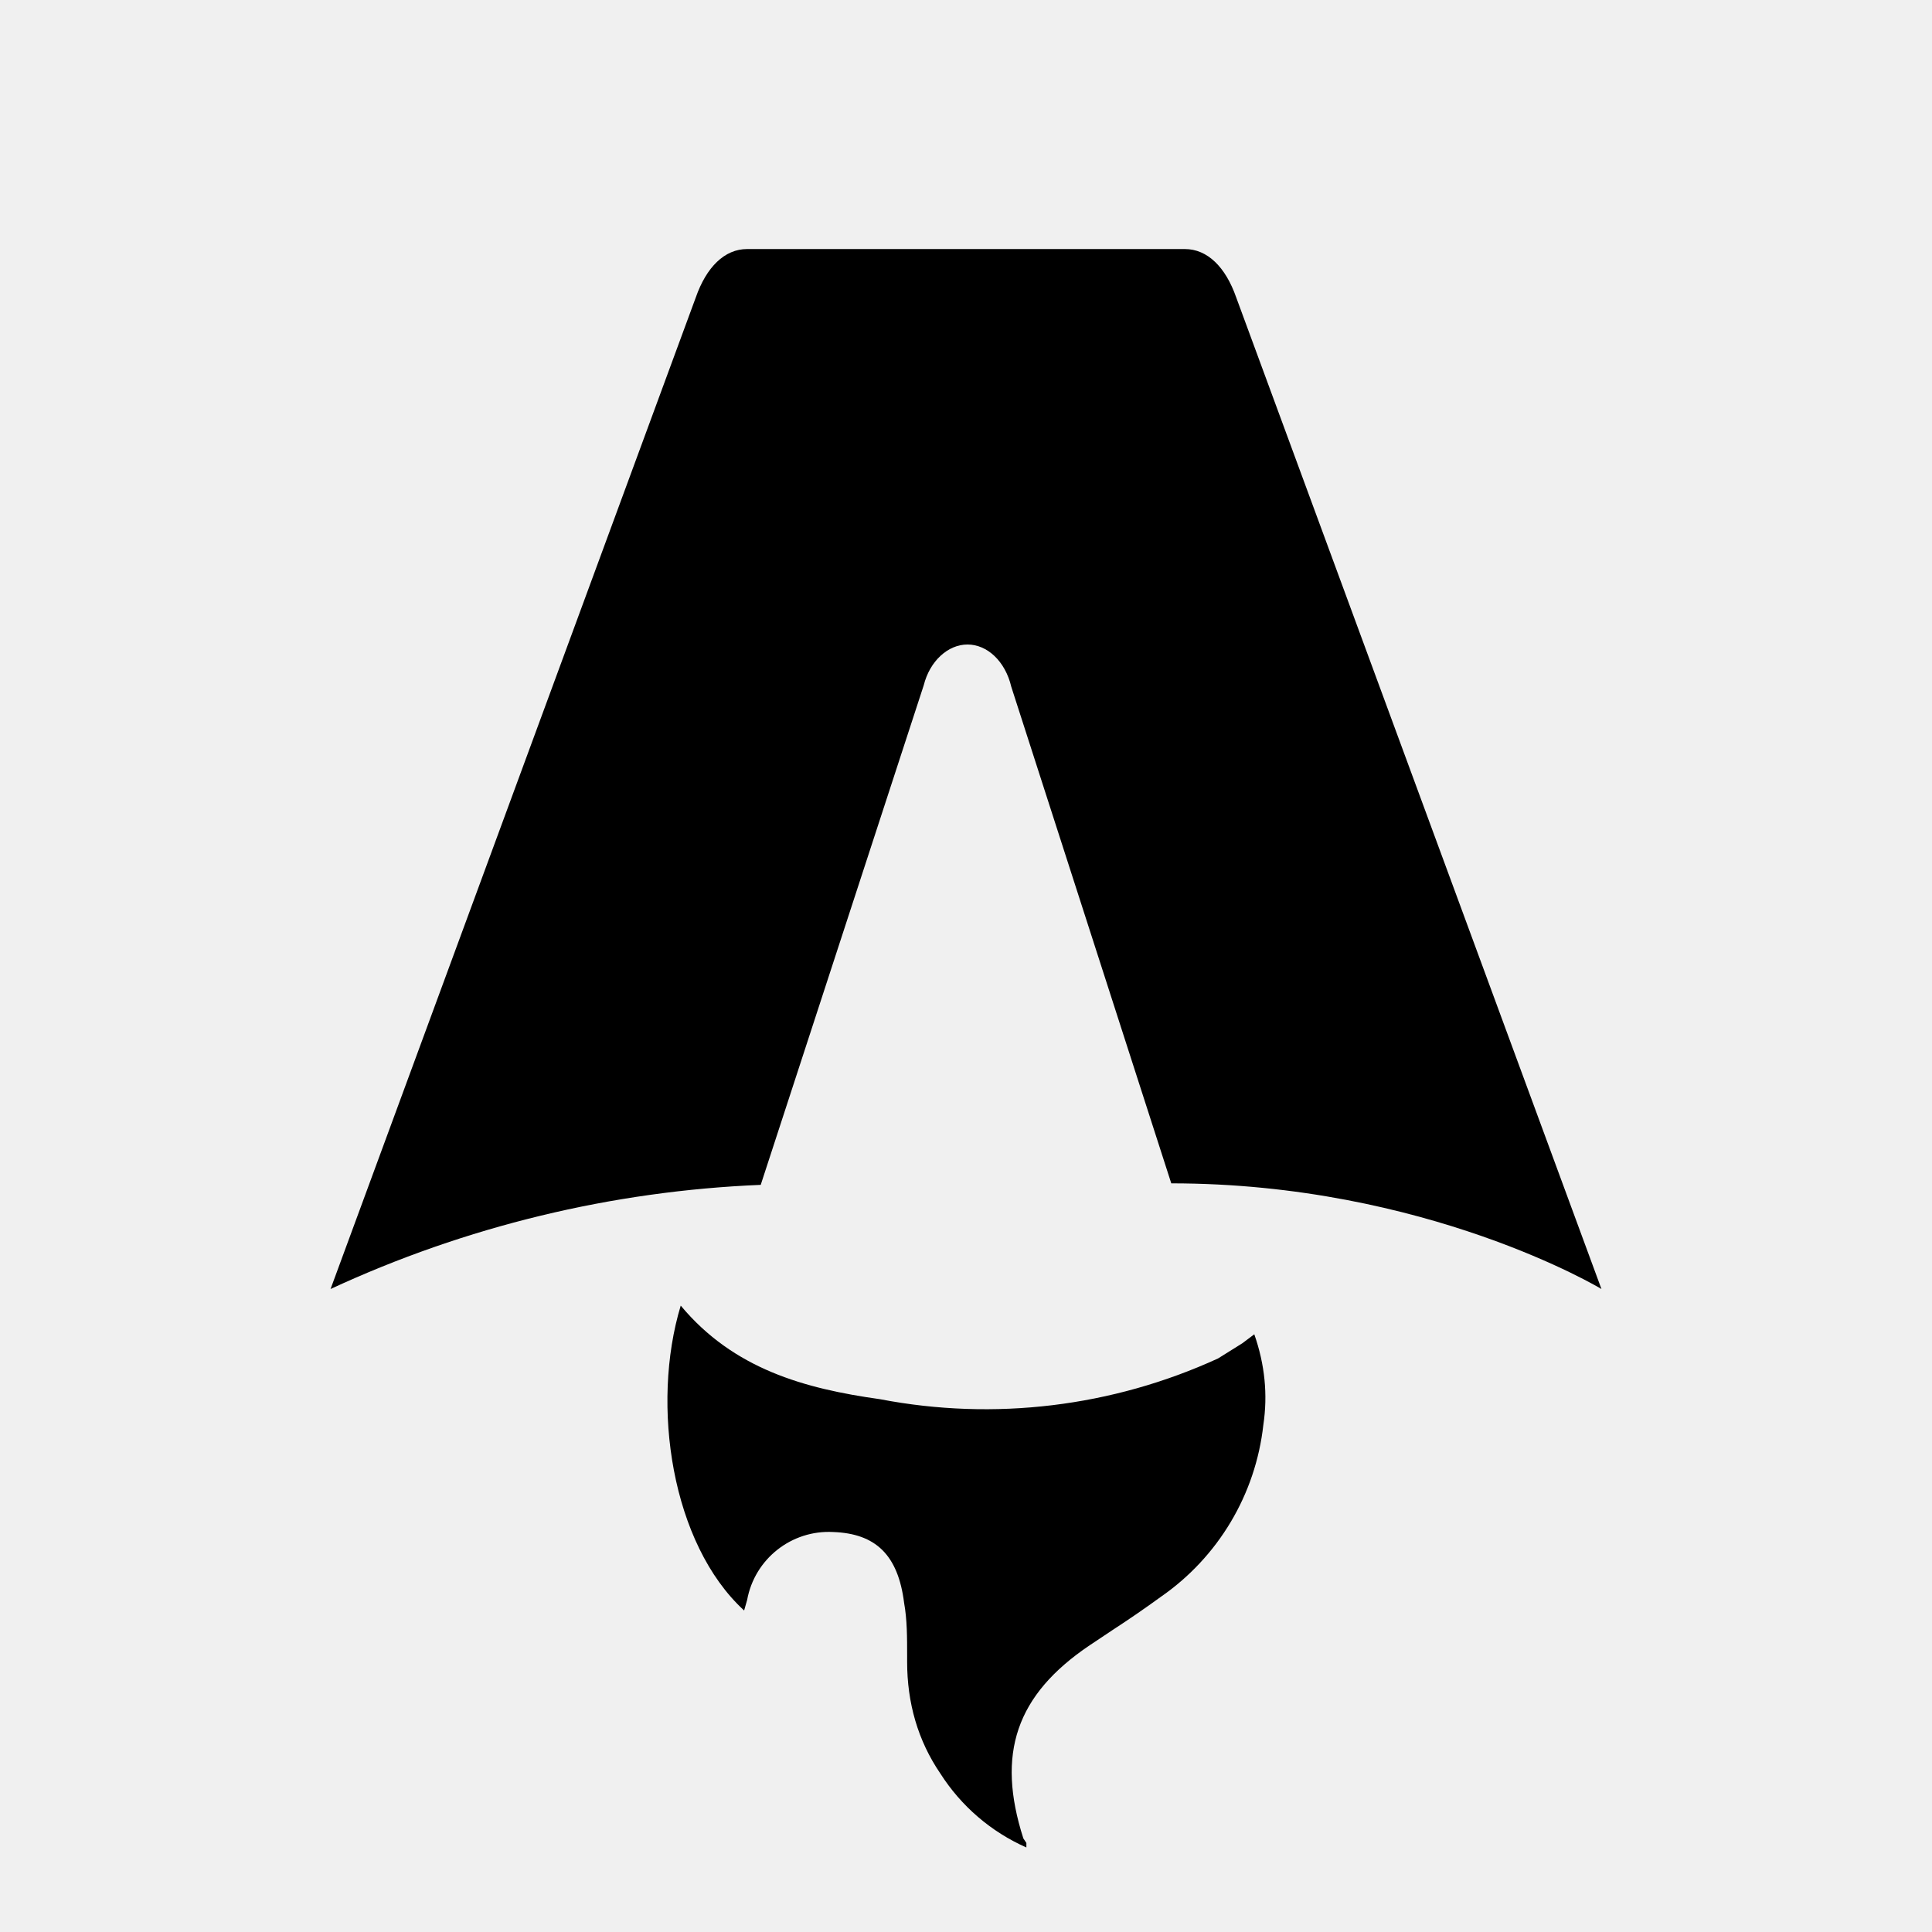
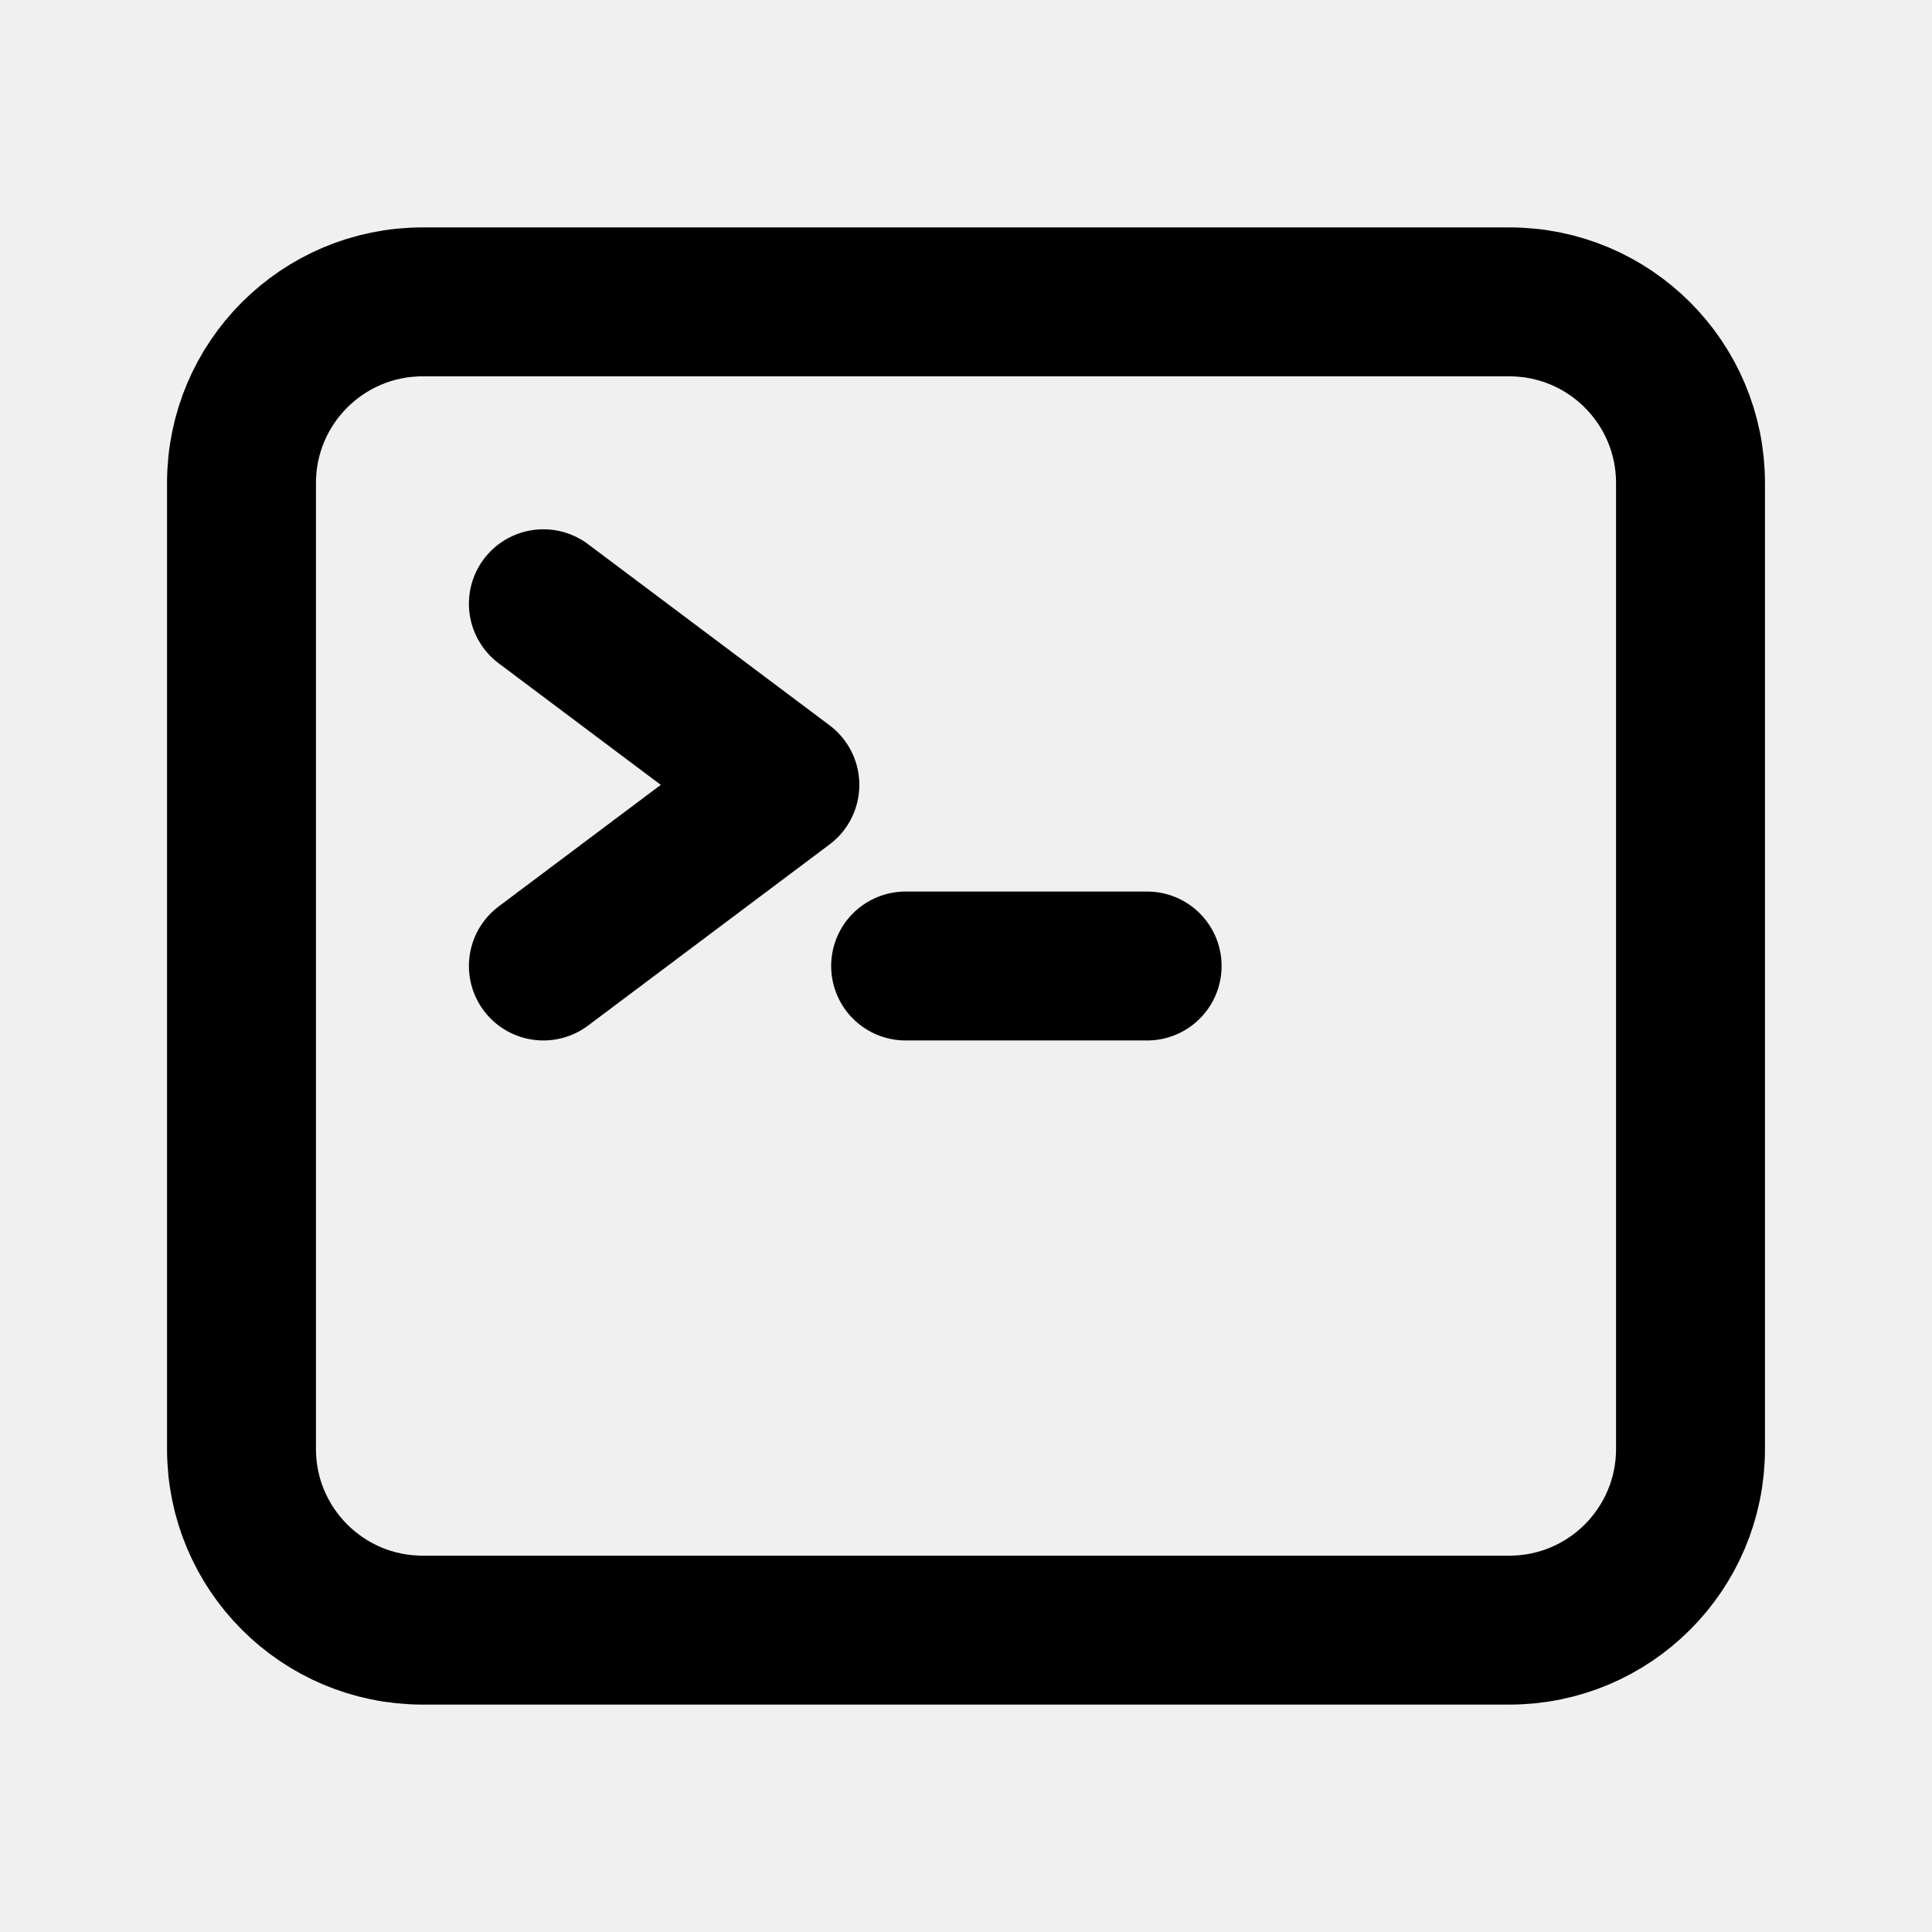
- <svg xmlns="http://www.w3.org/2000/svg" fill="none" viewBox="0 0 128 128">
-   <path d="M50.4 78.5a75.1 75.1 0 0 0-28.5 6.9l24.2-65.7c.7-2 1.9-3.2 3.4-3.2h29c1.5 0 2.7 1.2 3.4 3.2l24.2 65.7s-11.6-7-28.5-7L67 45.5c-.4-1.7-1.6-2.8-2.9-2.8-1.3 0-2.5 1.1-2.9 2.7L50.4 78.5Zm-1.1 28.2Zm-4.2-20.2c-2 6.6-.6 15.8 4.2 20.2a17.5 17.5 0 0 1 .2-.7 5.5 5.5 0 0 1 5.7-4.5c2.8.1 4.3 1.5 4.7 4.7.2 1.1.2 2.3.2 3.5v.4c0 2.7.7 5.2 2.2 7.4a13 13 0 0 0 5.7 4.9v-.3l-.2-.3c-1.8-5.6-.5-9.5 4.4-12.8l1.5-1a73 73 0 0 0 3.2-2.2 16 16 0 0 0 6.8-11.4c.3-2 .1-4-.6-6l-.8.6-1.6 1a37 37 0 0 1-22.4 2.7c-5-.7-9.7-2-13.2-6.2Z" />
+ <svg xmlns="http://www.w3.org/2000/svg" fill="none" viewBox="0 0 24 24" stroke-width="1.85" stroke="currentColor" class="size-6">
+   <path stroke-linecap="round" stroke-linejoin="round" d="m6.75 7.5 3 2.25-3 2.25m4.5 0h3m-9 8.25h13.5A2.25 2.25 0 0 0 21 18V6a2.25 2.25 0 0 0-2.25-2.25H5.25A2.25 2.25 0 0 0 3 6v12a2.25 2.25 0 0 0 2.25 2.25Z">
+     </path>
  <style>
-         path { fill: #000; }
+         path { stroke: #000; }
        @media (prefers-color-scheme: dark) {
-             path { fill: #FFF; }
+             path { stroke: #FFF; }
        }
    </style>
</svg>
